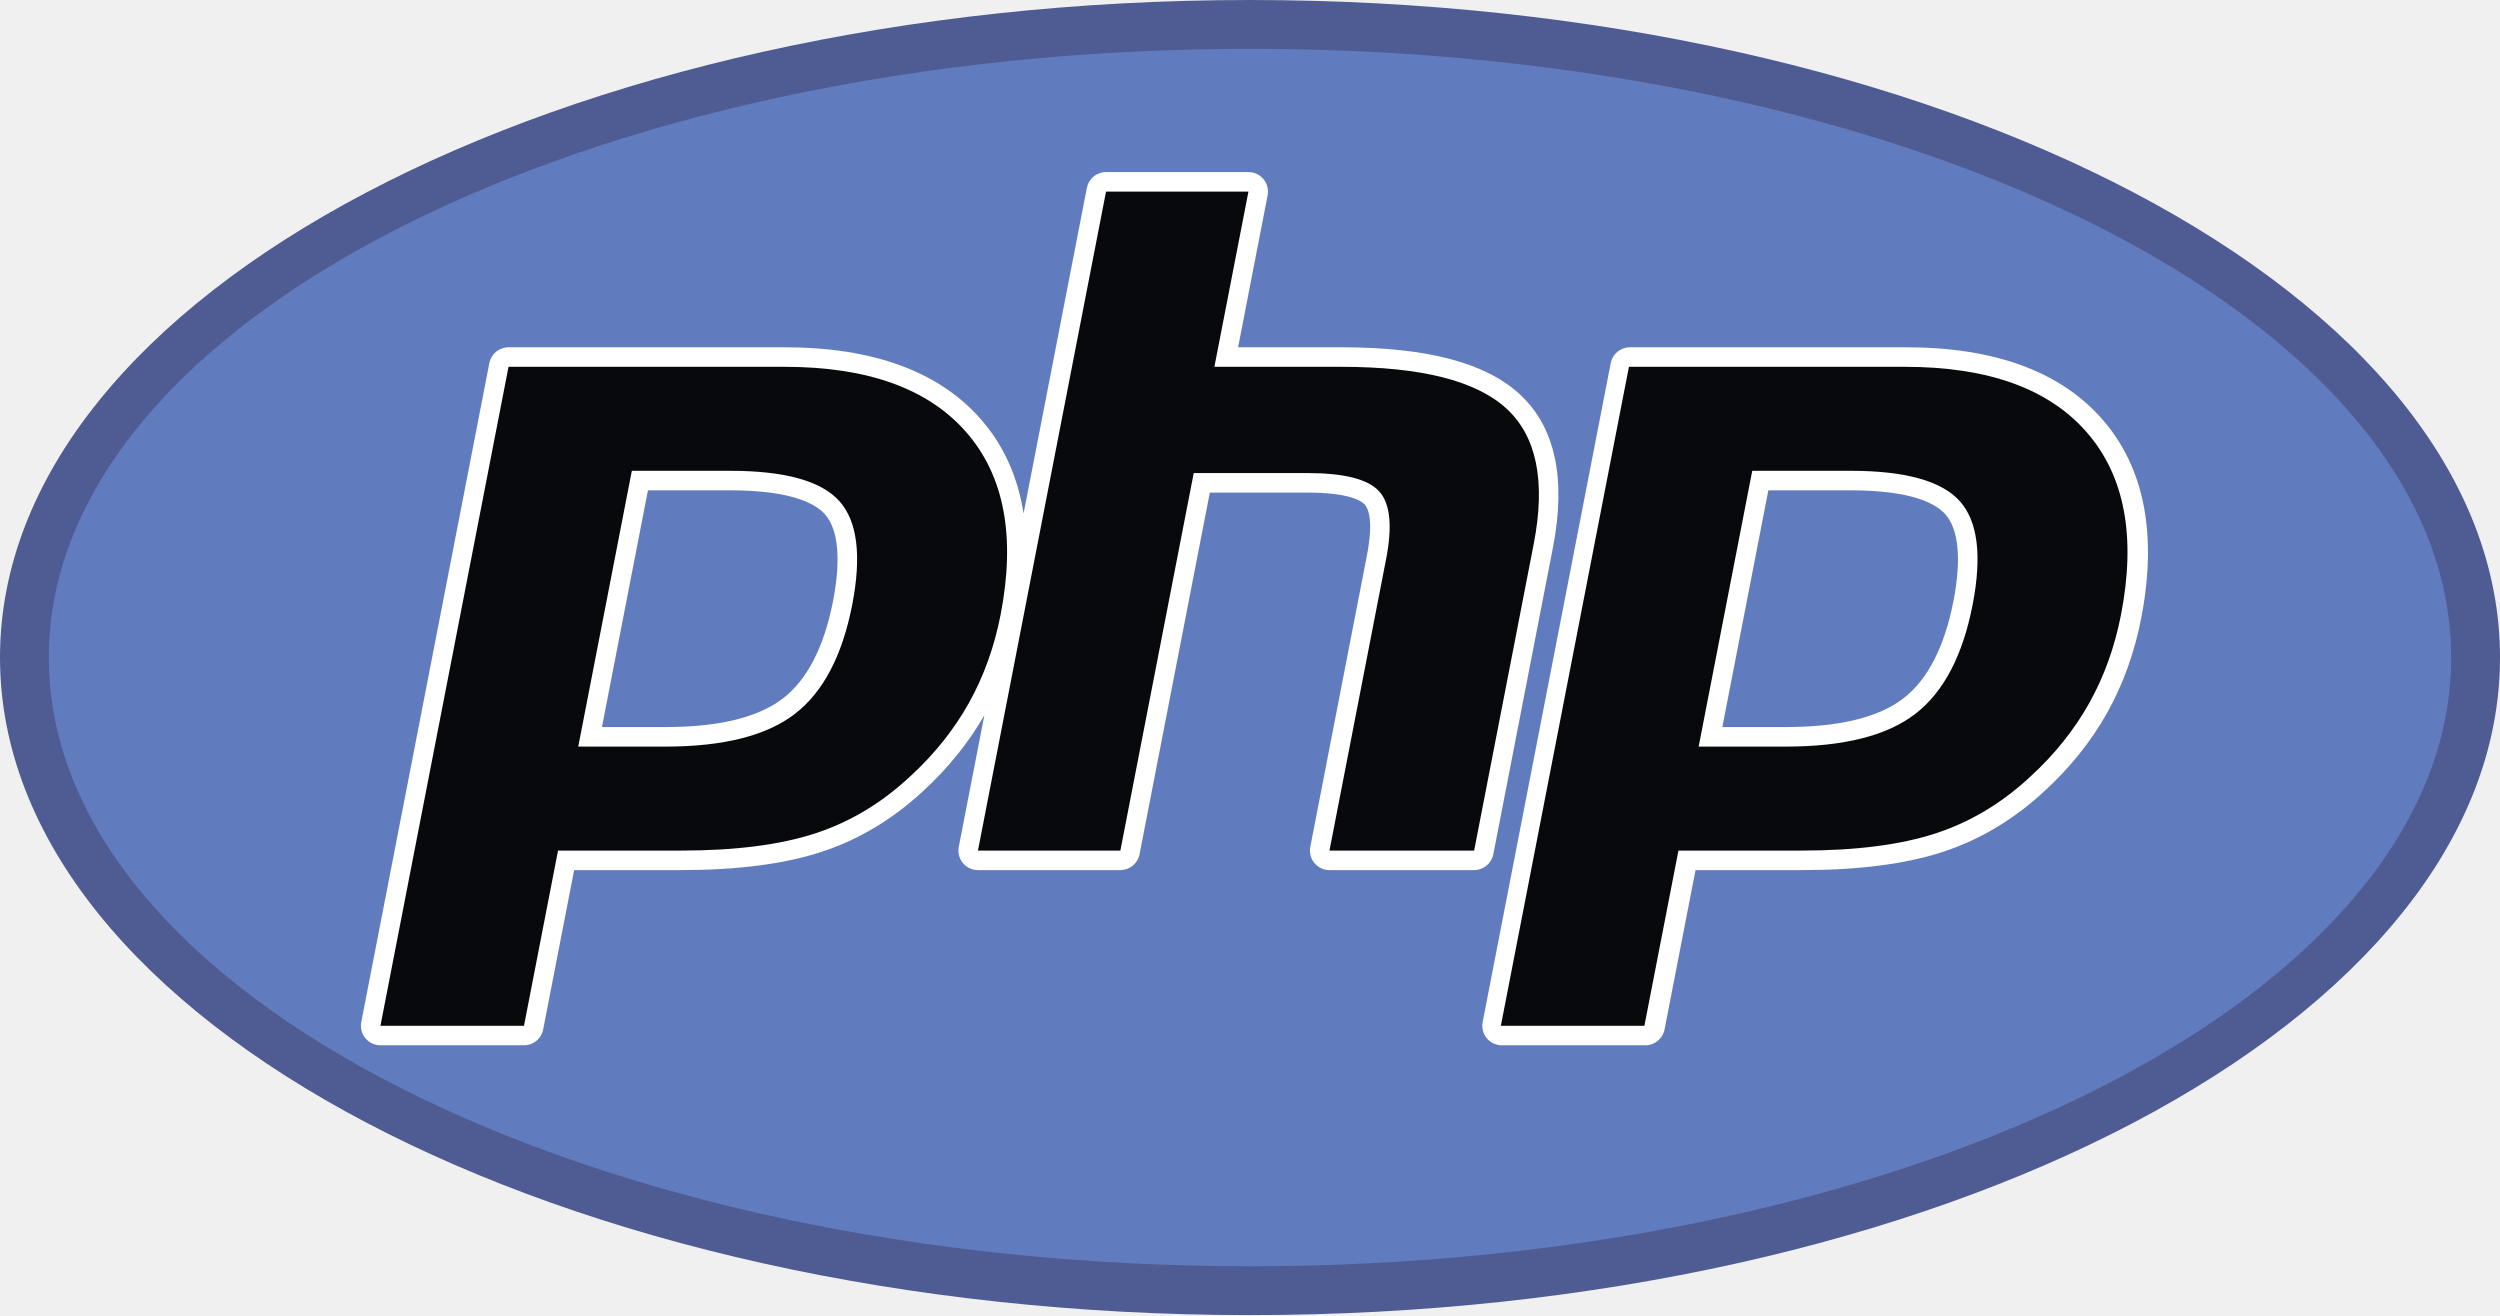
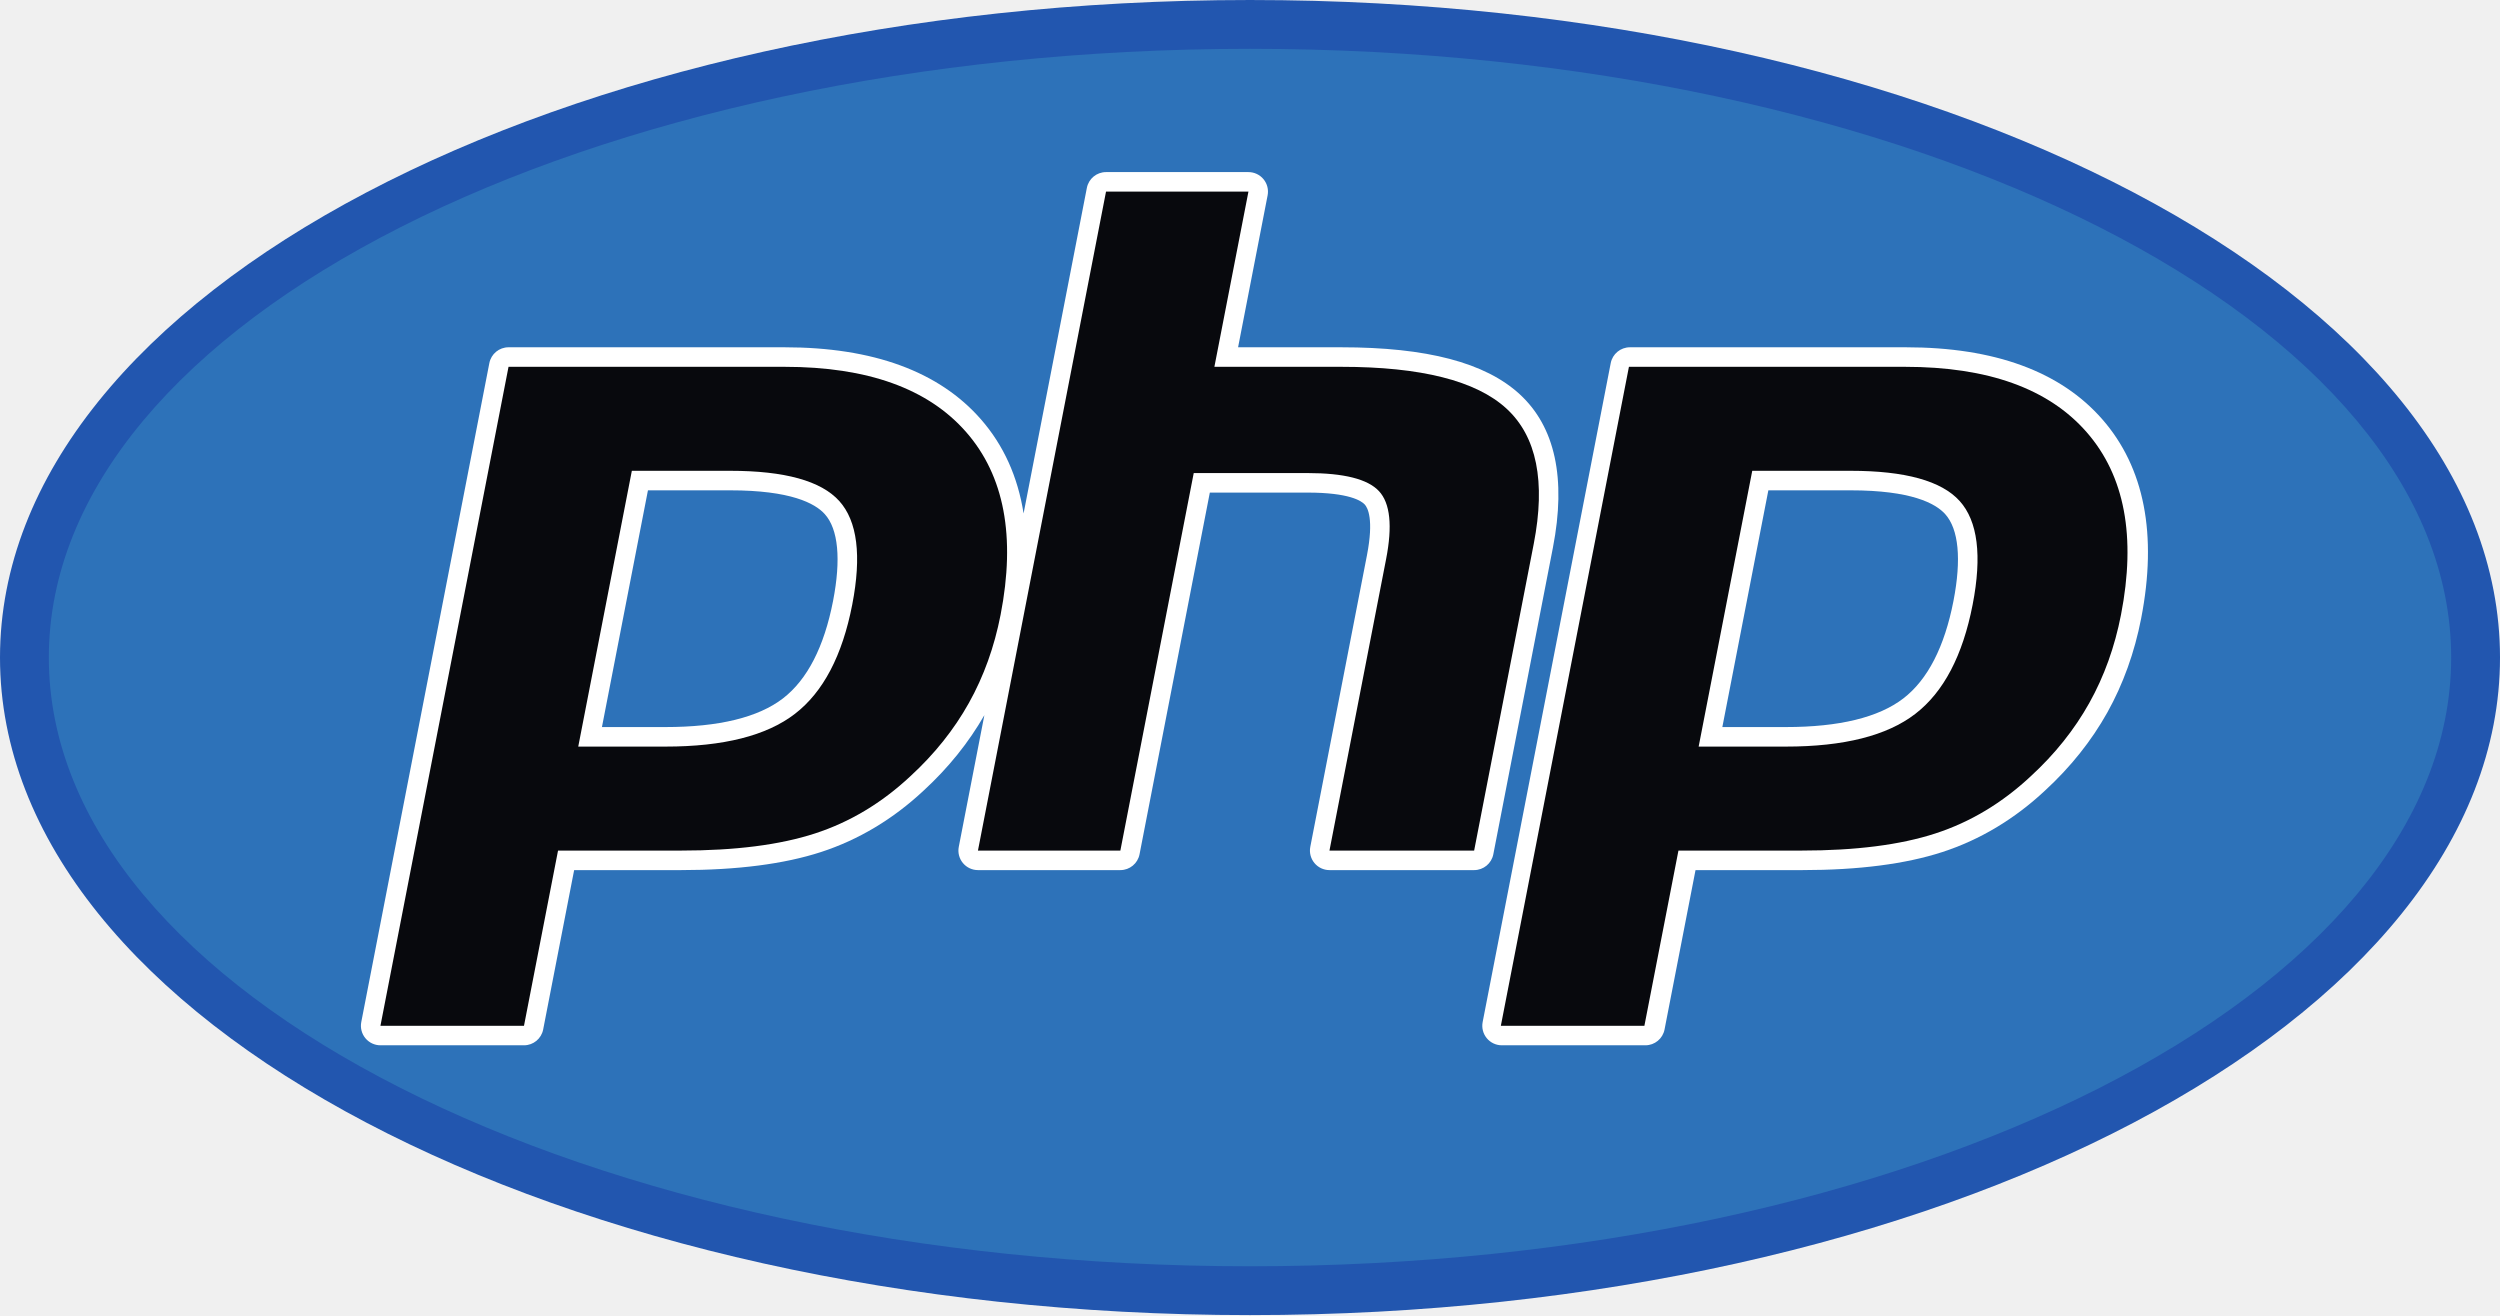
<svg xmlns="http://www.w3.org/2000/svg" version="1.1" width="691.2" height="363.6" id="svg2" xml:space="preserve">
  <defs id="defs6">
    <clipPath id="clipPath18">
      <path d="m 2764.8,0 c 1526.93,0 2764.81,651.164 2764.81,1454.39 0,803.23 -1237.88,1454.4 -2764.81,1454.4 C 1237.87,2908.79 0,2257.62 0,1454.39 0,651.164 1237.87,0 2764.8,0" id="path20" />
    </clipPath>
  </defs>
  <g transform="matrix(1.25,0,0,-1.25,0,363.6)" id="g10">
    <g transform="scale(0.1,0.1)" id="g12">
-       <path d="m 2764.8,0 c 1526.93,0 2764.81,651.164 2764.81,1454.39 0,803.23 -1237.88,1454.4 -2764.81,1454.4 C 1237.87,2908.79 0,2257.62 0,1454.39 0,651.164 1237.87,0 2764.8,0" id="path22" style="fill:#4F5B93;fill-opacity:1;fill-rule:nonzero;stroke:none" />
-       <path d="m 2764.8,107.988 c 1467.29,0 2656.8,602.813 2656.8,1346.402 0,743.59 -1189.51,1346.41 -2656.8,1346.41 C 1297.51,2800.8 108,2197.98 108,1454.39 108,710.801 1297.51,107.988 2764.8,107.988" id="path900" style="fill:#617cbe;fill-opacity:1;fill-rule:nonzero;stroke:none" />
+       <path d="m 2764.8,0 c 1526.93,0 2764.81,651.164 2764.81,1454.39 0,803.23 -1237.88,1454.4 -2764.81,1454.4 C 1237.87,2908.79 0,2257.62 0,1454.39 0,651.164 1237.87,0 2764.8,0" id="path22" style="fill:#2256AF;fill-opacity:1;fill-rule:nonzero;stroke:none" />
+       <path d="m 2764.8,107.988 c 1467.29,0 2656.8,602.813 2656.8,1346.402 0,743.59 -1189.51,1346.41 -2656.8,1346.41 C 1297.51,2800.8 108,2197.98 108,1454.39 108,710.801 1297.51,107.988 2764.8,107.988" id="path900" style="fill:#2D72B9;fill-opacity:1;fill-rule:nonzero;stroke:none" />
      <path d="m 3302.98,1019.22 c 0,0 131.8,678.24 131.8,678.25 29.73,153.09 5,267.29 -73.51,339.43 -76.02,69.82 -205.1,103.76 -394.61,103.76 l -228.22,0 65.33,336.06 c 2.46,12.67 -0.88,25.77 -9.08,35.73 -8.21,9.95 -20.44,15.71 -33.34,15.71 l -315,0 c -20.68,0 -38.46,-14.65 -42.4,-34.95 L 2264,1773.15 c -12.74,81.02 -44.08,150.68 -94.27,208.13 -92.39,105.76 -238.55,159.38 -434.41,159.38 l -610.55,0 c -20.68,0 -38.46,-14.65 -42.4,-34.95 L 799.086,648.203 c -2.461,-12.664 0.867,-25.762 9.074,-35.711 8.203,-9.953 20.43,-15.722 33.336,-15.722 l 317.504,0 c 20.67,0 38.45,14.656 42.4,34.949 l 68.52,352.551 236.33,0 c 124.05,0 228.21,13.437 309.57,39.93 83.19,27.04 159.73,72.91 227.21,136.07 54.51,50.1 99.57,106.18 134.24,166.68 l -56.61,-291.25 c -2.46,-12.66 0.87,-25.76 9.08,-35.708 8.21,-9.953 20.43,-15.722 33.33,-15.722 l 315,0 c 20.68,0 38.47,14.656 42.41,34.95 l 155.47,800.05 216.14,0 c 92.11,0 119.07,-18.35 126.39,-26.23 6.67,-7.2 20.52,-32.55 5,-112.45 L 2898.16,1035.7 c -2.46,-12.66 0.87,-25.76 9.08,-35.708 8.21,-9.953 20.43,-15.722 33.33,-15.722 l 320,0 c 20.68,0 38.46,14.656 42.41,34.95 z m -1460.38,560.4 c -19.78,-101.66 -57.07,-174.19 -110.82,-215.58 -54.62,-42.05 -141.98,-63.38 -259.67,-63.38 l -140.71,0 101.76,523.61 181.92,0 c 133.67,0 187.51,-28.57 209.13,-52.53 29.97,-33.23 36.33,-99.67 18.39,-192.12" id="path902" style="fill:#ffffff;fill-opacity:1;fill-rule:nonzero;stroke:none" />
      <path d="m 4650.04,1981.28 c -92.39,105.76 -238.55,159.38 -434.4,159.38 l -610.55,0 c -20.69,0 -38.47,-14.65 -42.41,-34.95 L 3279.4,648.203 c -2.46,-12.664 0.87,-25.762 9.07,-35.711 8.21,-9.953 20.43,-15.722 33.34,-15.722 l 317.5,0 c 20.67,0 38.46,14.656 42.39,34.949 l 68.53,352.551 236.34,0 c 124.04,0 228.2,13.437 309.57,39.93 83.18,27.04 159.72,72.91 227.2,136.07 56.28,51.73 102.61,109.8 137.7,172.57 35.03,62.71 60.21,132.7 74.85,208.02 36.11,185.7 7.22,333.88 -85.85,440.42 z m -329.28,-401.66 c -19.79,-101.66 -57.07,-174.19 -110.82,-215.58 -54.62,-42.05 -141.99,-63.38 -259.66,-63.38 l -140.73,0 101.76,523.61 181.93,0 c 133.66,0 187.51,-28.57 209.13,-52.53 29.97,-33.23 36.33,-99.67 18.39,-192.12" id="path904" style="fill:#ffffff;fill-opacity:1;fill-rule:nonzero;stroke:none" />
      <path d="m 1615.08,1867.46 c 120.63,0 201.02,-22.26 241.21,-66.79 40.16,-44.53 49.73,-120.98 28.71,-229.29 -21.95,-112.82 -64.21,-193.33 -126.87,-241.58 -62.66,-48.24 -158.01,-72.34 -286.02,-72.34 l -193.12,0 118.55,610 217.54,0 z M 841.488,639.961 l 317.502,0 75.31,387.499 271.95,0 c 120,0 218.71,12.58 296.21,37.83 77.5,25.18 147.93,67.46 211.33,126.79 53.21,48.9 96.25,102.84 129.22,161.84 32.93,58.93 56.33,124.01 70.16,195.19 33.59,172.77 8.24,307.34 -75.98,403.75 -84.22,96.4 -218.2,144.6 -401.87,144.6 l -610.55,0 L 841.488,639.961" id="path906" style="fill:#08090d;fill-opacity:1;fill-rule:nonzero;stroke:none" />
      <path d="m 2446.35,2484.96 315,0 -75.31,-387.5 280.62,0 c 176.57,0 298.36,-30.82 365.39,-92.38 67.04,-61.6 87.11,-161.4 60.32,-299.37 l -131.8,-678.25 -320,0 125.31,644.89 c 14.26,73.36 9.03,123.4 -15.74,150.08 -24.76,26.68 -77.46,40.03 -158.05,40.03 l -251.75,0 -162.27,-835 -315,0 283.28,1457.5" id="path908" style="fill:#08090d;fill-opacity:1;fill-rule:nonzero;stroke:none" />
      <path d="m 4093.24,1867.46 c 120.62,0 201.01,-22.26 241.21,-66.79 40.16,-44.53 49.73,-120.98 28.71,-229.29 -21.95,-112.82 -64.21,-193.33 -126.87,-241.58 -62.66,-48.24 -158.01,-72.34 -286.01,-72.34 l -193.13,0 118.55,610 217.54,0 z m -773.59,-1227.499 317.5,0 75.31,387.499 271.95,0 c 120,0 218.71,12.58 296.21,37.83 77.5,25.18 147.93,67.46 211.33,126.79 53.2,48.9 96.25,102.84 129.22,161.84 32.93,58.93 56.33,124.01 70.15,195.19 33.6,172.77 8.25,307.34 -75.97,403.75 -84.22,96.4 -218.19,144.6 -401.88,144.6 l -610.54,0 -283.28,-1457.499" id="path910" style="fill:#08090d;fill-opacity:1;fill-rule:nonzero;stroke:none" />
    </g>
  </g>
</svg>
